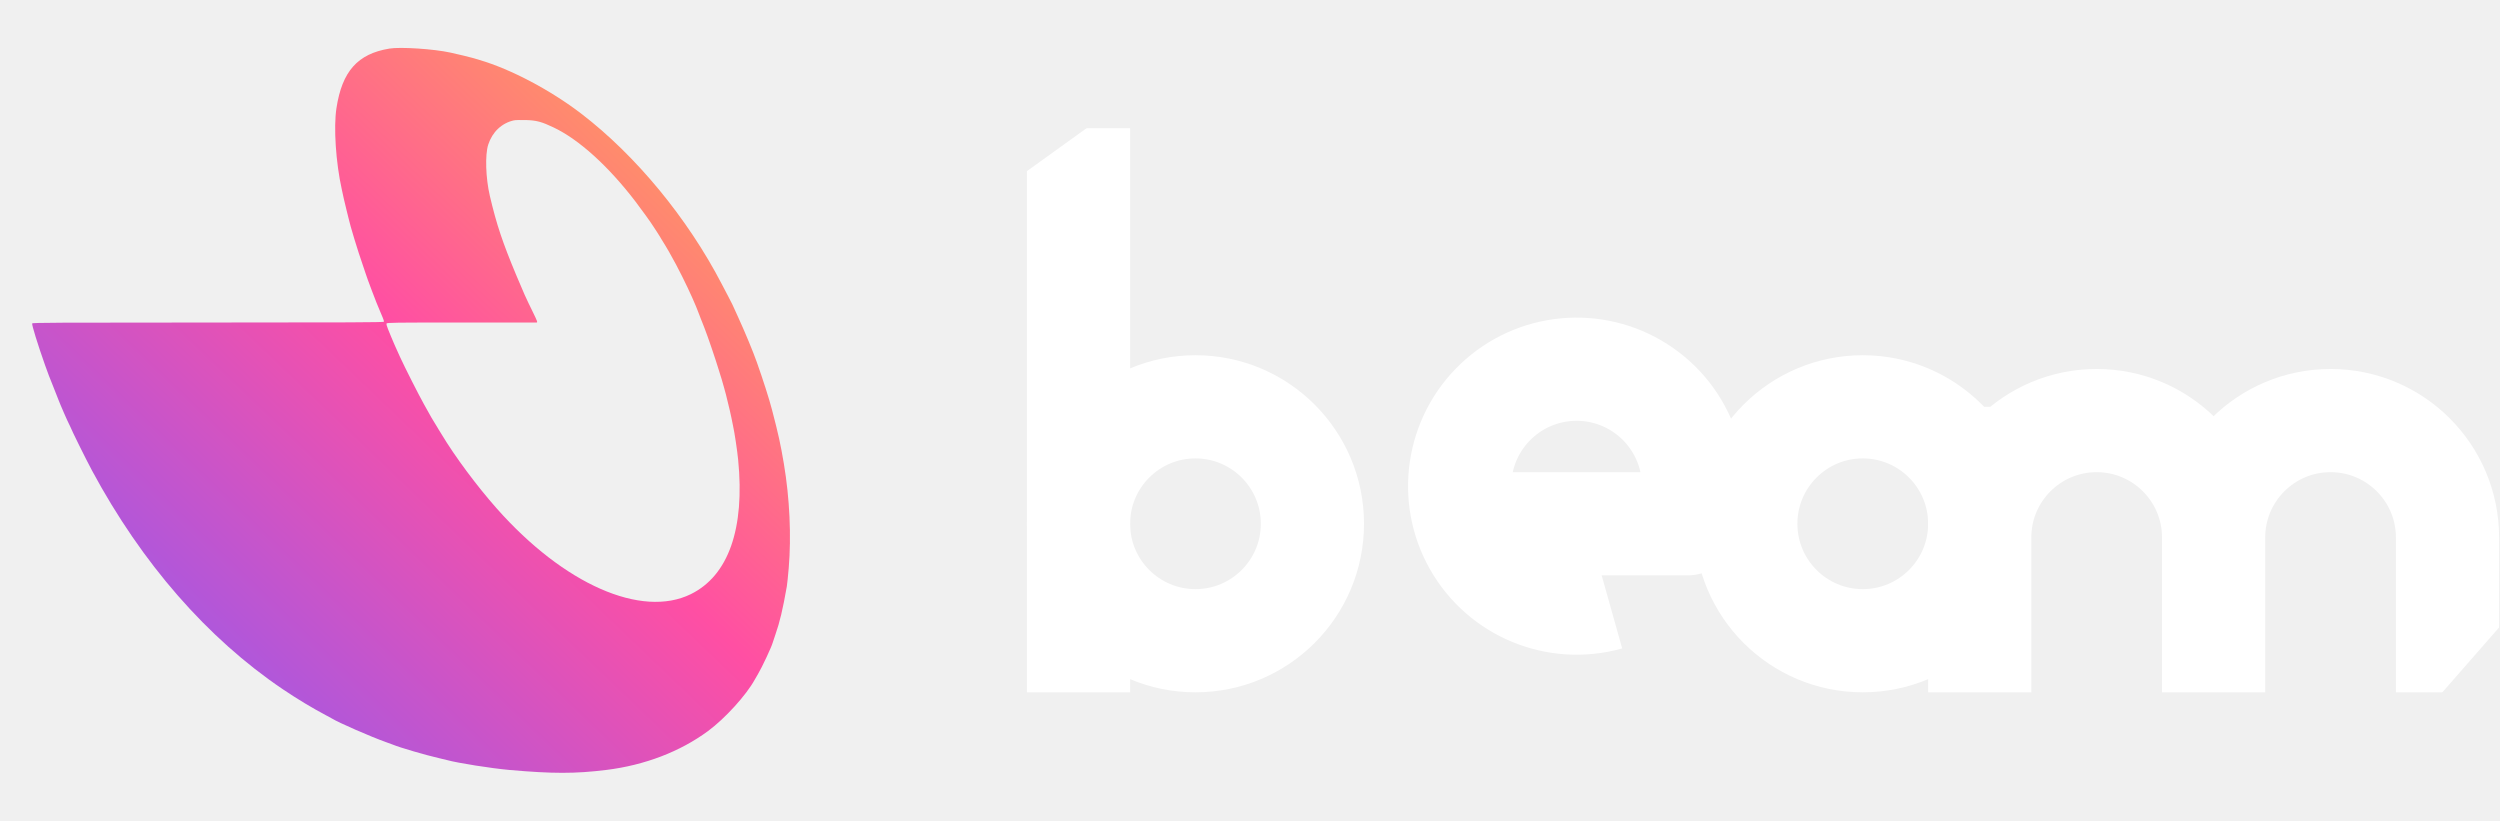
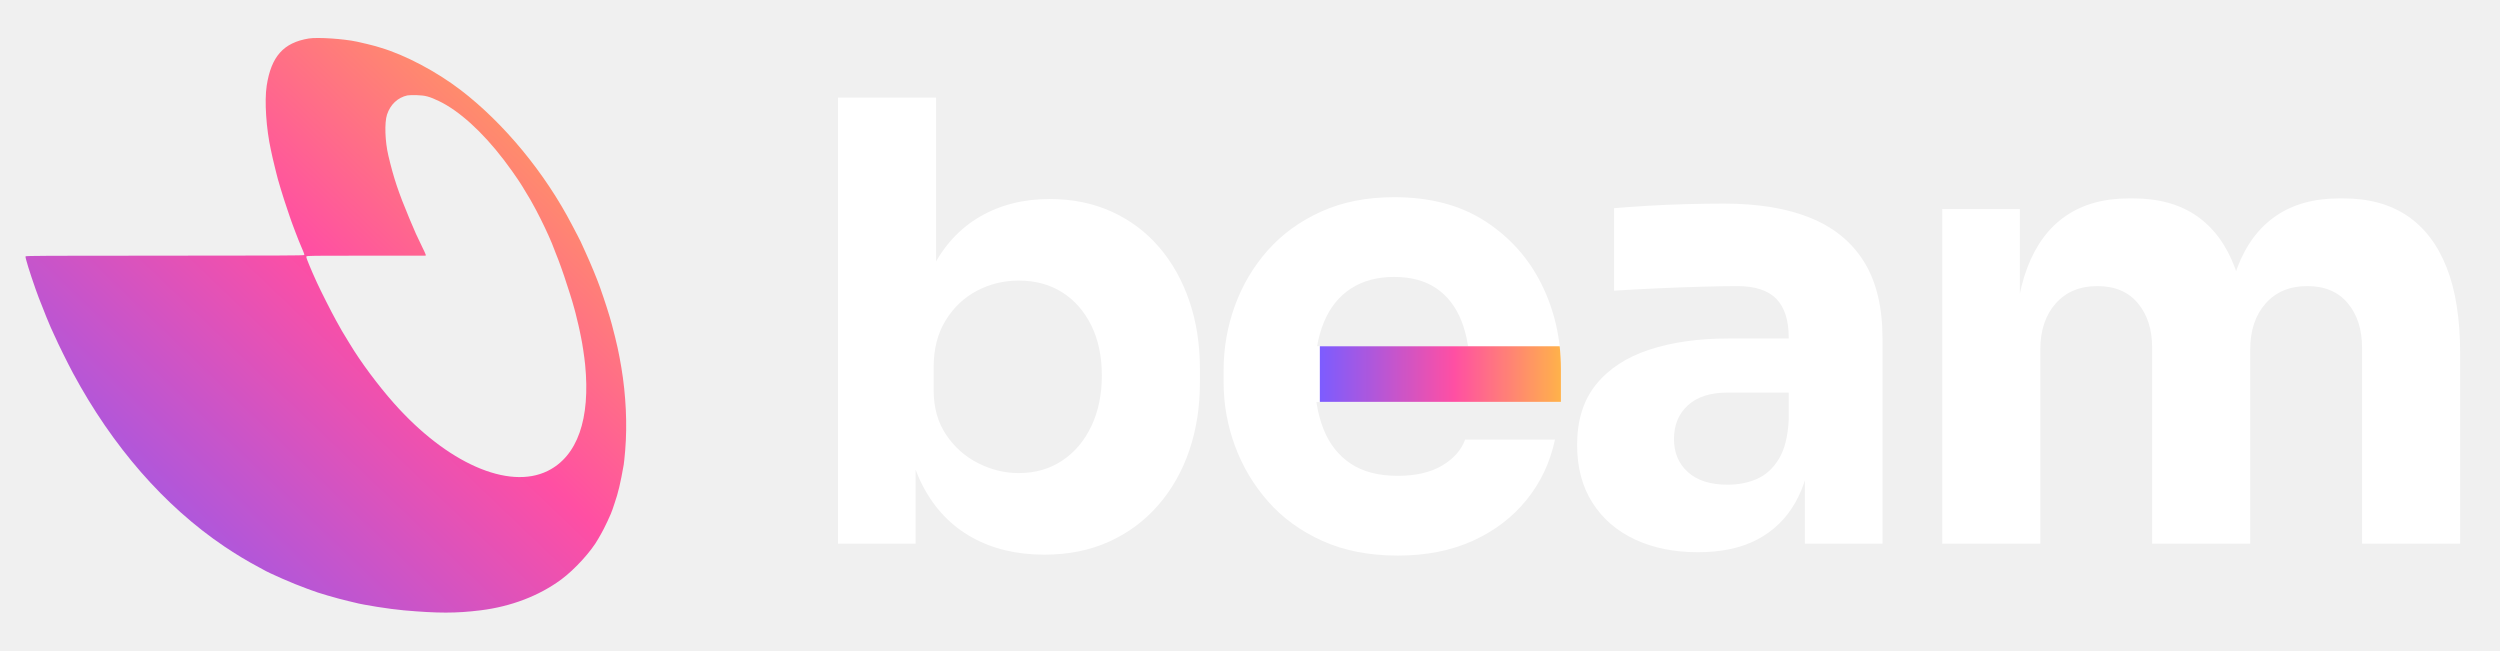
- <svg xmlns="http://www.w3.org/2000/svg" width="195" height="64" viewBox="0 0 194.8 64" role="img" aria-label="Beam">
+ <svg xmlns="http://www.w3.org/2000/svg" width="246" height="64" viewBox="0 0 245.8 64" role="img" aria-label="Beam">
  <defs>
    <linearGradient id="beam-g" gradientUnits="objectBoundingBox" x1="0" y1="1" x2="1" y2="0">
      <stop offset="0" stop-color="#7C5CFF" />
      <stop offset=".55" stop-color="#FF4FA3" />
      <stop offset="1" stop-color="#FFB547" />
    </linearGradient>
-     <mask id="beam-cut">
-       <rect x="-10" y="0" width="234.0" height="110" fill="#fff" />
-       <polygon points="-8,0 17.0,0 17.0,12 -8,30" fill="#000" />
-       <polygon points="197.0,110 218.0,110 218.0,86" fill="#000" />
-     </mask>
+     <linearGradient id="bw-g" x1="0" y1="0" x2="1" y2="0">
+       <stop offset="0" stop-color="#7C5CFF" />
+       <stop offset=".55" stop-color="#FF4FA3" />
+       <stop offset="1" stop-color="#FFB547" />
+     </linearGradient>
  </defs>
  <g transform="scale(0.049895) translate(-396.1 -462.8)">
    <path fill="url(#beam-g)" fill-rule="evenodd" d="M 1002.988 538.730 C 953.144 546.922, 928.900 574.176, 920.041 631.973 C 915.453 661.907, 919.081 716.851, 928.429 759 C 929.222 762.575, 930.642 769.100, 931.586 773.500 C 932.530 777.900, 934.414 785.775, 935.773 791 C 937.132 796.225, 938.573 802.075, 938.977 804 C 941.236 814.791, 953.453 854.955, 961.180 877 C 963.397 883.325, 965.439 889.400, 965.717 890.500 C 965.995 891.600, 967.522 895.987, 969.111 900.250 C 970.700 904.513, 973.379 911.712, 975.065 916.250 C 979.394 927.901, 980.997 932.064, 982.476 935.500 C 983.187 937.150, 985.235 942.100, 987.027 946.500 C 988.820 950.900, 991.272 956.752, 992.475 959.504 C 993.679 962.256, 994.477 965.069, 994.249 965.754 C 993.918 966.745, 937.593 967, 719.385 967 C 484.371 967, 444.860 967.202, 444.397 968.407 C 443.595 970.497, 452.935 1000.792, 464.310 1033 C 469.035 1046.380, 471.332 1052.375, 479.249 1072 C 482.023 1078.875, 484.866 1086.093, 485.568 1088.039 C 487.790 1094.200, 500.179 1122.557, 502.153 1126 C 502.626 1126.825, 503.277 1128.175, 503.599 1129 C 506.450 1136.295, 528.539 1180.933, 537.991 1198.500 C 615.902 1343.303, 718.155 1460.525, 836 1540.137 C 858.520 1555.351, 882.850 1570.011, 904.500 1581.412 C 908.350 1583.440, 912.175 1585.519, 913 1586.033 C 923.400 1592.511, 974.219 1614.713, 997.500 1622.950 C 1002.450 1624.701, 1007.400 1626.518, 1008.500 1626.988 C 1018.453 1631.234, 1060.176 1643.429, 1080.500 1648.032 C 1085.450 1649.153, 1091.075 1650.504, 1093 1651.036 C 1109.763 1655.661, 1162.197 1663.960, 1190.500 1666.467 C 1257.914 1672.440, 1293.509 1672.430, 1342 1666.427 C 1401.991 1658.999, 1457.333 1637.825, 1501 1605.590 C 1527.562 1585.983, 1560.763 1549.432, 1574.052 1525.168 C 1575.157 1523.151, 1577.411 1519.250, 1579.060 1516.500 C 1585.281 1506.129, 1600.187 1474.347, 1602.042 1467.500 C 1602.489 1465.850, 1604.444 1459.988, 1606.387 1454.472 C 1613.086 1435.458, 1617.806 1415.515, 1624.129 1379.500 C 1624.708 1376.200, 1626.035 1363.375, 1627.077 1351 C 1631.320 1300.629, 1628.573 1241.569, 1619.473 1187.500 C 1614.323 1156.902, 1610.722 1140.566, 1600.846 1103 C 1596.229 1085.440, 1587.480 1058.034, 1577.215 1028.976 C 1571.313 1012.270, 1558.662 981.784, 1547.857 958.230 C 1543.500 948.731, 1539.500 939.956, 1538.969 938.730 C 1538.438 937.503, 1535.622 932, 1532.711 926.500 C 1529.801 921, 1525.202 912.225, 1522.491 907 C 1469.107 804.090, 1388.075 705.800, 1302.757 640.468 C 1254.778 603.729, 1192.883 571.040, 1144 556.624 C 1140.975 555.732, 1136.475 554.382, 1134 553.624 C 1129.913 552.373, 1109.178 547.384, 1098 544.963 C 1071.819 539.293, 1020.178 535.905, 1002.988 538.730 M 1197.500 650.956 C 1178.546 655.105, 1163.745 669.072, 1157.336 688.858 C 1152.169 704.808, 1153.363 741.487, 1159.963 769.500 C 1170.470 814.103, 1179.718 841.767, 1201.582 894 C 1213.301 921.995, 1215.696 927.318, 1226.605 949.612 C 1234.243 965.220, 1234.868 966.992, 1232.750 967.012 C 1232.063 967.019, 1179.175 967.013, 1115.223 967 C 1009.519 966.978, 998.891 967.121, 998.332 968.577 C 997.994 969.457, 998.968 973.175, 1000.496 976.839 C 1002.023 980.502, 1004.059 985.525, 1005.020 988 C 1006.880 992.792, 1013.396 1007.647, 1019.056 1020 C 1026.793 1036.884, 1048.369 1079.533, 1056.746 1094.500 C 1061.672 1103.300, 1066.955 1112.750, 1068.488 1115.500 C 1070.020 1118.250, 1072.471 1122.300, 1073.934 1124.500 C 1075.397 1126.700, 1076.916 1129.175, 1077.308 1130 C 1077.701 1130.825, 1078.805 1132.698, 1079.761 1134.162 C 1080.717 1135.626, 1082.806 1139.001, 1084.402 1141.662 C 1105.261 1176.446, 1139.704 1222.764, 1170.863 1257.932 C 1275.533 1376.073, 1396.954 1429.592, 1474.095 1391.589 C 1532.872 1362.633, 1558.709 1289.216, 1548.029 1181.500 C 1546.540 1166.482, 1542.388 1138.860, 1540.062 1128.500 C 1539.568 1126.300, 1538.425 1120.675, 1537.521 1116 C 1536.617 1111.325, 1535.482 1106.150, 1534.997 1104.500 C 1534.513 1102.850, 1533.151 1097.225, 1531.972 1092 C 1530.793 1086.775, 1529.428 1081.150, 1528.939 1079.500 C 1528.450 1077.850, 1527.097 1072.900, 1525.932 1068.500 C 1524.767 1064.100, 1523.229 1058.700, 1522.515 1056.500 C 1521.800 1054.300, 1519.776 1047.775, 1518.016 1042 C 1512.179 1022.844, 1501.344 991.021, 1495.545 976 C 1492.747 968.754, 1489.864 961.431, 1489.047 959.500 C 1488.582 958.400, 1487.637 955.925, 1486.948 954 C 1482.249 940.889, 1471.684 917.295, 1460.517 894.978 C 1453.270 880.492, 1449.225 872.901, 1440.018 856.500 C 1437.494 852.004, 1430.406 840.253, 1427.761 836.178 C 1426.805 834.705, 1425.707 832.841, 1425.322 832.036 C 1424.937 831.231, 1422.797 827.856, 1420.568 824.536 C 1418.338 821.216, 1416.060 817.752, 1415.507 816.837 C 1412.359 811.639, 1397.199 790.525, 1387.621 778 C 1345.367 722.747, 1299.574 681.217, 1260 662.259 C 1240.875 653.097, 1232.699 650.905, 1216 650.464 C 1208.025 650.253, 1199.700 650.475, 1197.500 650.956" />
  </g>
-   <g transform="translate(80 10) scale(0.53659) translate(0 -18)">
-     <g mask="url(#beam-cut)">
-       <path fill="none" stroke="#FFFFFF" stroke-width="15" stroke-linecap="butt" stroke-linejoin="round" d="M7.5 18V100" />
-       <circle fill="none" stroke="#FFFFFF" stroke-width="15" stroke-linecap="butt" stroke-linejoin="round" cx="24.5" cy="75.5" r="17" />
-       <path fill="none" stroke="#FFFFFF" stroke-width="15" stroke-linecap="butt" stroke-linejoin="round" d="M61.0 75.5H96.0A17 17 0 1 0 84.5 86.4" />
-       <circle fill="none" stroke="#FFFFFF" stroke-width="15" stroke-linecap="butt" stroke-linejoin="round" cx="121.5" cy="75.5" r="17" />
-       <path fill="none" stroke="#FFFFFF" stroke-width="15" stroke-linecap="butt" stroke-linejoin="round" d="M138.5 58.5V100M138.5 77.5A17 17 0 0 1 172.5 77.5V100M172.5 77.5A17 17 0 0 1 206.5 77.5V100" />
+   <g transform="translate(78 9) scale(0.060131)">
+     <g transform="translate(0 740) scale(1 -1)" fill="#FFFFFF">
+       <path transform="translate(0 0)" d="M410 -18Q342.5 -18 291.75 10.25Q241 38.5 212.125 92.875Q183.25 147.25 181 225.25H199.5V0H72.5V730H233V359.25L194.5 311Q197.75 393.5 226.5 450.0Q255.25 506.5 305.0 535.25Q354.75 564 418.75 564Q475 564 520.5 543.25Q566 522.5 598.125 485.0Q630.25 447.5 647.5 396.875Q664.75 346.25 664.75 286.25V263.75Q664.75 203.75 647.375 152.625Q630 101.5 596.5 63.0Q563 24.5 516.0 3.25Q469 -18 410 -18ZM368.25 115.5Q408.75 115.5 439.375 135.875Q470 156.25 487.125 192.375Q504.25 228.5 504.25 275Q504.25 322.25 487.0 357.125Q469.75 392 439.5 411.25Q409.25 430.5 368.25 430.5Q331.5 430.5 299.875 413.875Q268.25 397.25 248.625 365.375Q229 333.5 229 288.5V251.5Q229 208.5 249.5 178.125Q270 147.75 302.0 131.625Q334 115.5 368.25 115.5Z" />
+       <path transform="translate(665 0)" d="M323.5 -19.5Q253.5 -19.5 200.25 4.5Q147 28.5 111.25 69.125Q75.5 109.75 57.0 160.25Q38.5 210.75 38.5 264V283.5Q38.5 338.5 57.0 389.375Q75.5 440.25 110.875 480.125Q146.25 520 198.375 543.5Q250.5 567 317.5 567Q406 567 466.625 527.625Q527.25 488.25 558.875 424.375Q590.5 360.5 590.5 286V231.75H106V323.25H494.25L441.5 280.5Q441.5 330 427.625 364.75Q413.75 399.5 386.375 418.0Q359 436.5 317.5 436.5Q276.25 436.5 247.0 417.625Q217.75 398.75 202.625 362.375Q187.5 326 187.5 273Q187.5 224.25 201.875 187.75Q216.25 151.25 246.25 131.125Q276.25 111 323.5 111Q367.75 111 396.0 127.75Q424.25 144.5 433.75 170.25H580.75Q569 114.5 534.125 71.5Q499.25 28.5 445.875 4.5Q392.5 -19.5 323.5 -19.5Z" />
+       <path transform="translate(1251 0)" d="M403.75 0V161.5H377.25V337.5Q377.25 379.75 357.0 400.625Q336.75 421.5 293 421.5Q271 421.5 235.0 420.5Q199 419.5 160.75 417.75Q122.5 416 91.5 414V549Q115 551 145.875 552.875Q176.75 554.75 209.875 555.625Q243 556.5 271.5 556.5Q355.75 556.5 413.375 532.875Q471 509.25 500.875 460.75Q530.75 412.25 530.75 335.75V0ZM228.75 -14Q170.25 -14 125.625 6.875Q81 27.75 56.0 67.125Q31 106.5 31 161.5Q31 222.25 62.125 260.625Q93.25 299 149.0 317.375Q204.75 335.75 278.25 335.75H394.75V247.25H277.25Q235 247.25 212.25 226.375Q189.5 205.5 189.5 171.25Q189.5 137.75 212.25 117.125Q235 96.5 277.25 96.5Q303.75 96.5 325.375 106.0Q347 115.5 361.125 138.625Q375.25 161.75 377.25 202.5L415.25 163Q410.25 106 387.75 66.75Q365.25 27.5 325.75 6.75Q286.25 -14 228.75 -14Z" />
+       <path transform="translate(1807 0)" d="M72.5 0V547.5H199.5V311.75H190.5Q190.5 395.75 211.75 451.75Q233 507.75 274.75 536.375Q316.5 565 378 565H385Q447.25 565 488.75 536.375Q530.25 507.75 551.375 451.75Q572.5 395.75 572.5 311.75H534Q534 395.75 555.375 451.75Q576.75 507.75 618.625 536.375Q660.5 565 722 565H729Q791.25 565 833.625 536.375Q876 507.75 898.0 451.75Q920 395.75 920 311.75V0H759.5V320.75Q759.5 365.5 736.125 393.5Q712.75 421.5 670 421.5Q626.75 421.5 601.625 393.0Q576.5 364.5 576.5 317.75V0H416V320.75Q416 365.5 392.625 393.5Q369.25 421.5 326.5 421.5Q283.25 421.5 258.125 393.0Q233 364.5 233 317.75V0Z" />
+       <clipPath id="bw-e">
+         <path transform="translate(665 0)" d="M323.5 -19.5Q253.5 -19.5 200.25 4.5Q147 28.5 111.25 69.125Q75.5 109.75 57.0 160.25Q38.5 210.75 38.5 264V283.5Q38.5 338.5 57.0 389.375Q75.5 440.25 110.875 480.125Q146.25 520 198.375 543.5Q250.5 567 317.5 567Q406 567 466.625 527.625Q527.25 488.25 558.875 424.375Q590.5 360.5 590.5 286V231.75H106V323.25H494.25L441.5 280.5Q441.5 330 427.625 364.75Q413.75 399.5 386.375 418.0Q359 436.5 317.5 436.5Q276.25 436.5 247.0 417.625Q217.75 398.75 202.625 362.375Q187.5 326 187.5 273Q187.5 224.25 201.875 187.75Q216.25 151.25 246.25 131.125Q276.25 111 323.5 111Q367.75 111 396.0 127.75Q424.25 144.5 433.75 170.25H580.75Q569 114.5 534.125 71.5Q499.25 28.5 445.875 4.5Q392.5 -19.5 323.5 -19.5Z" />
+       </clipPath>
+       <rect x="861.0" y="232" width="400" height="91" fill="url(#bw-g)" clip-path="url(#bw-e)" />
    </g>
  </g>
</svg>
